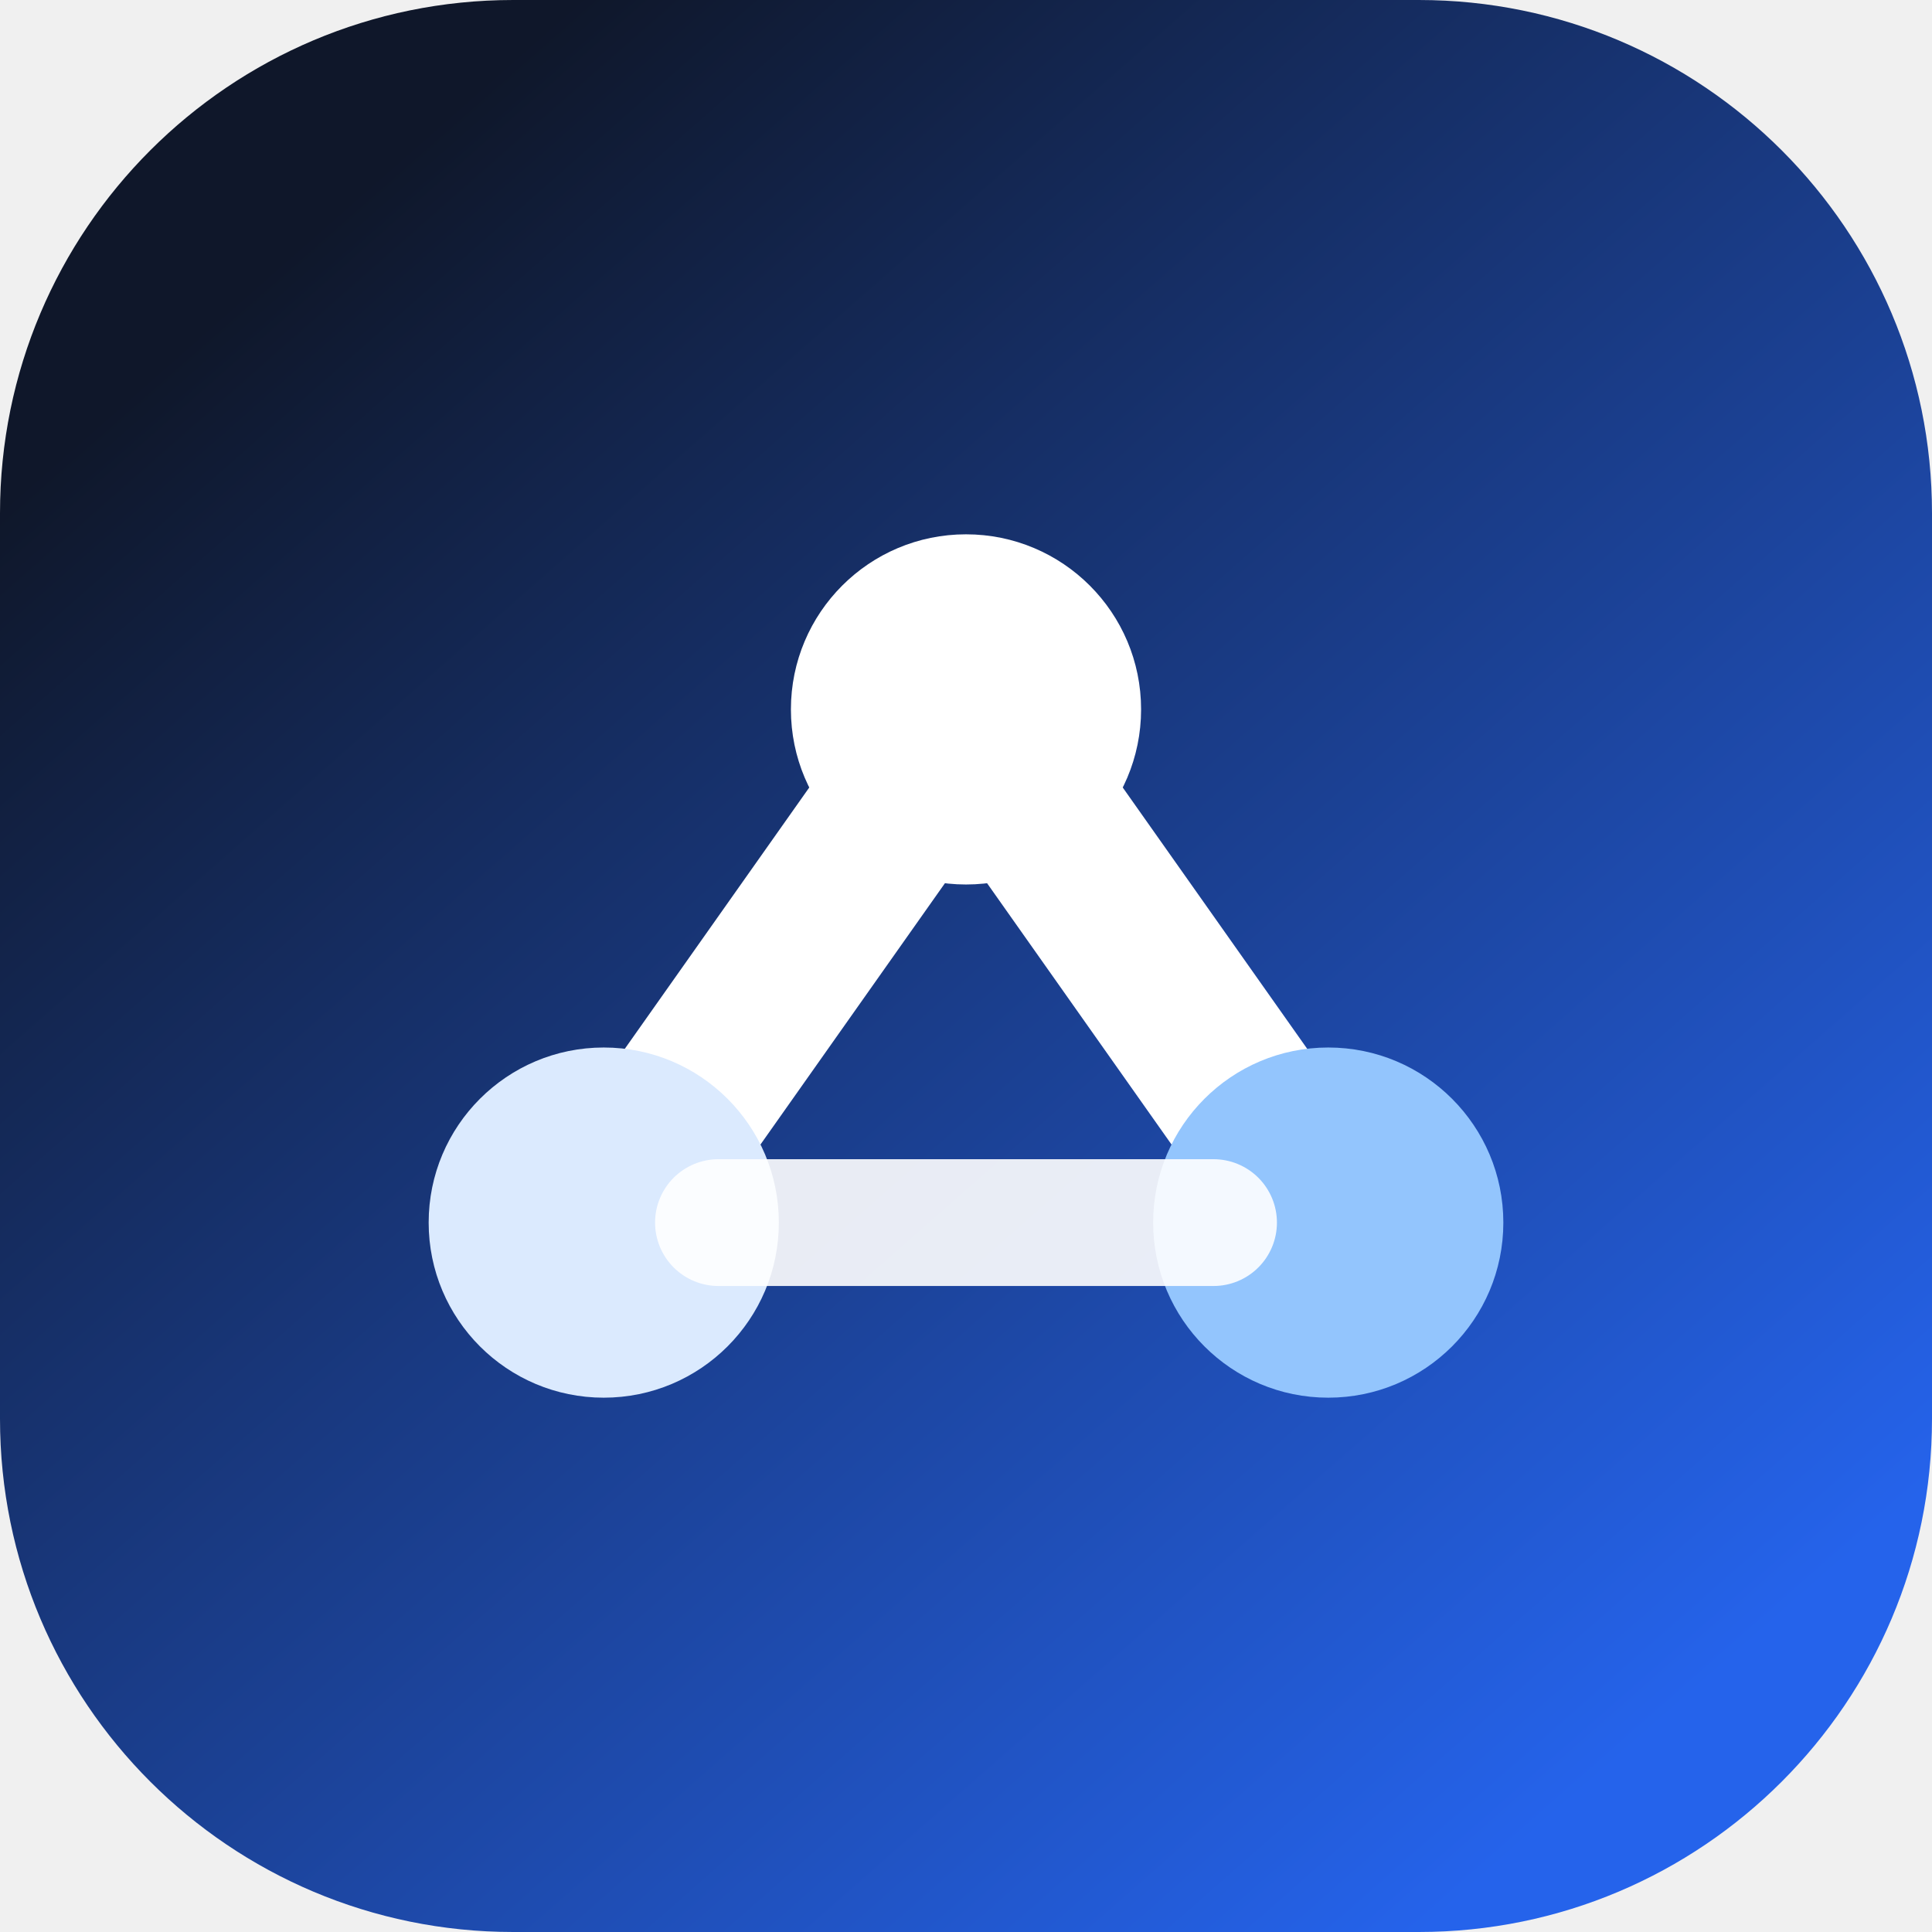
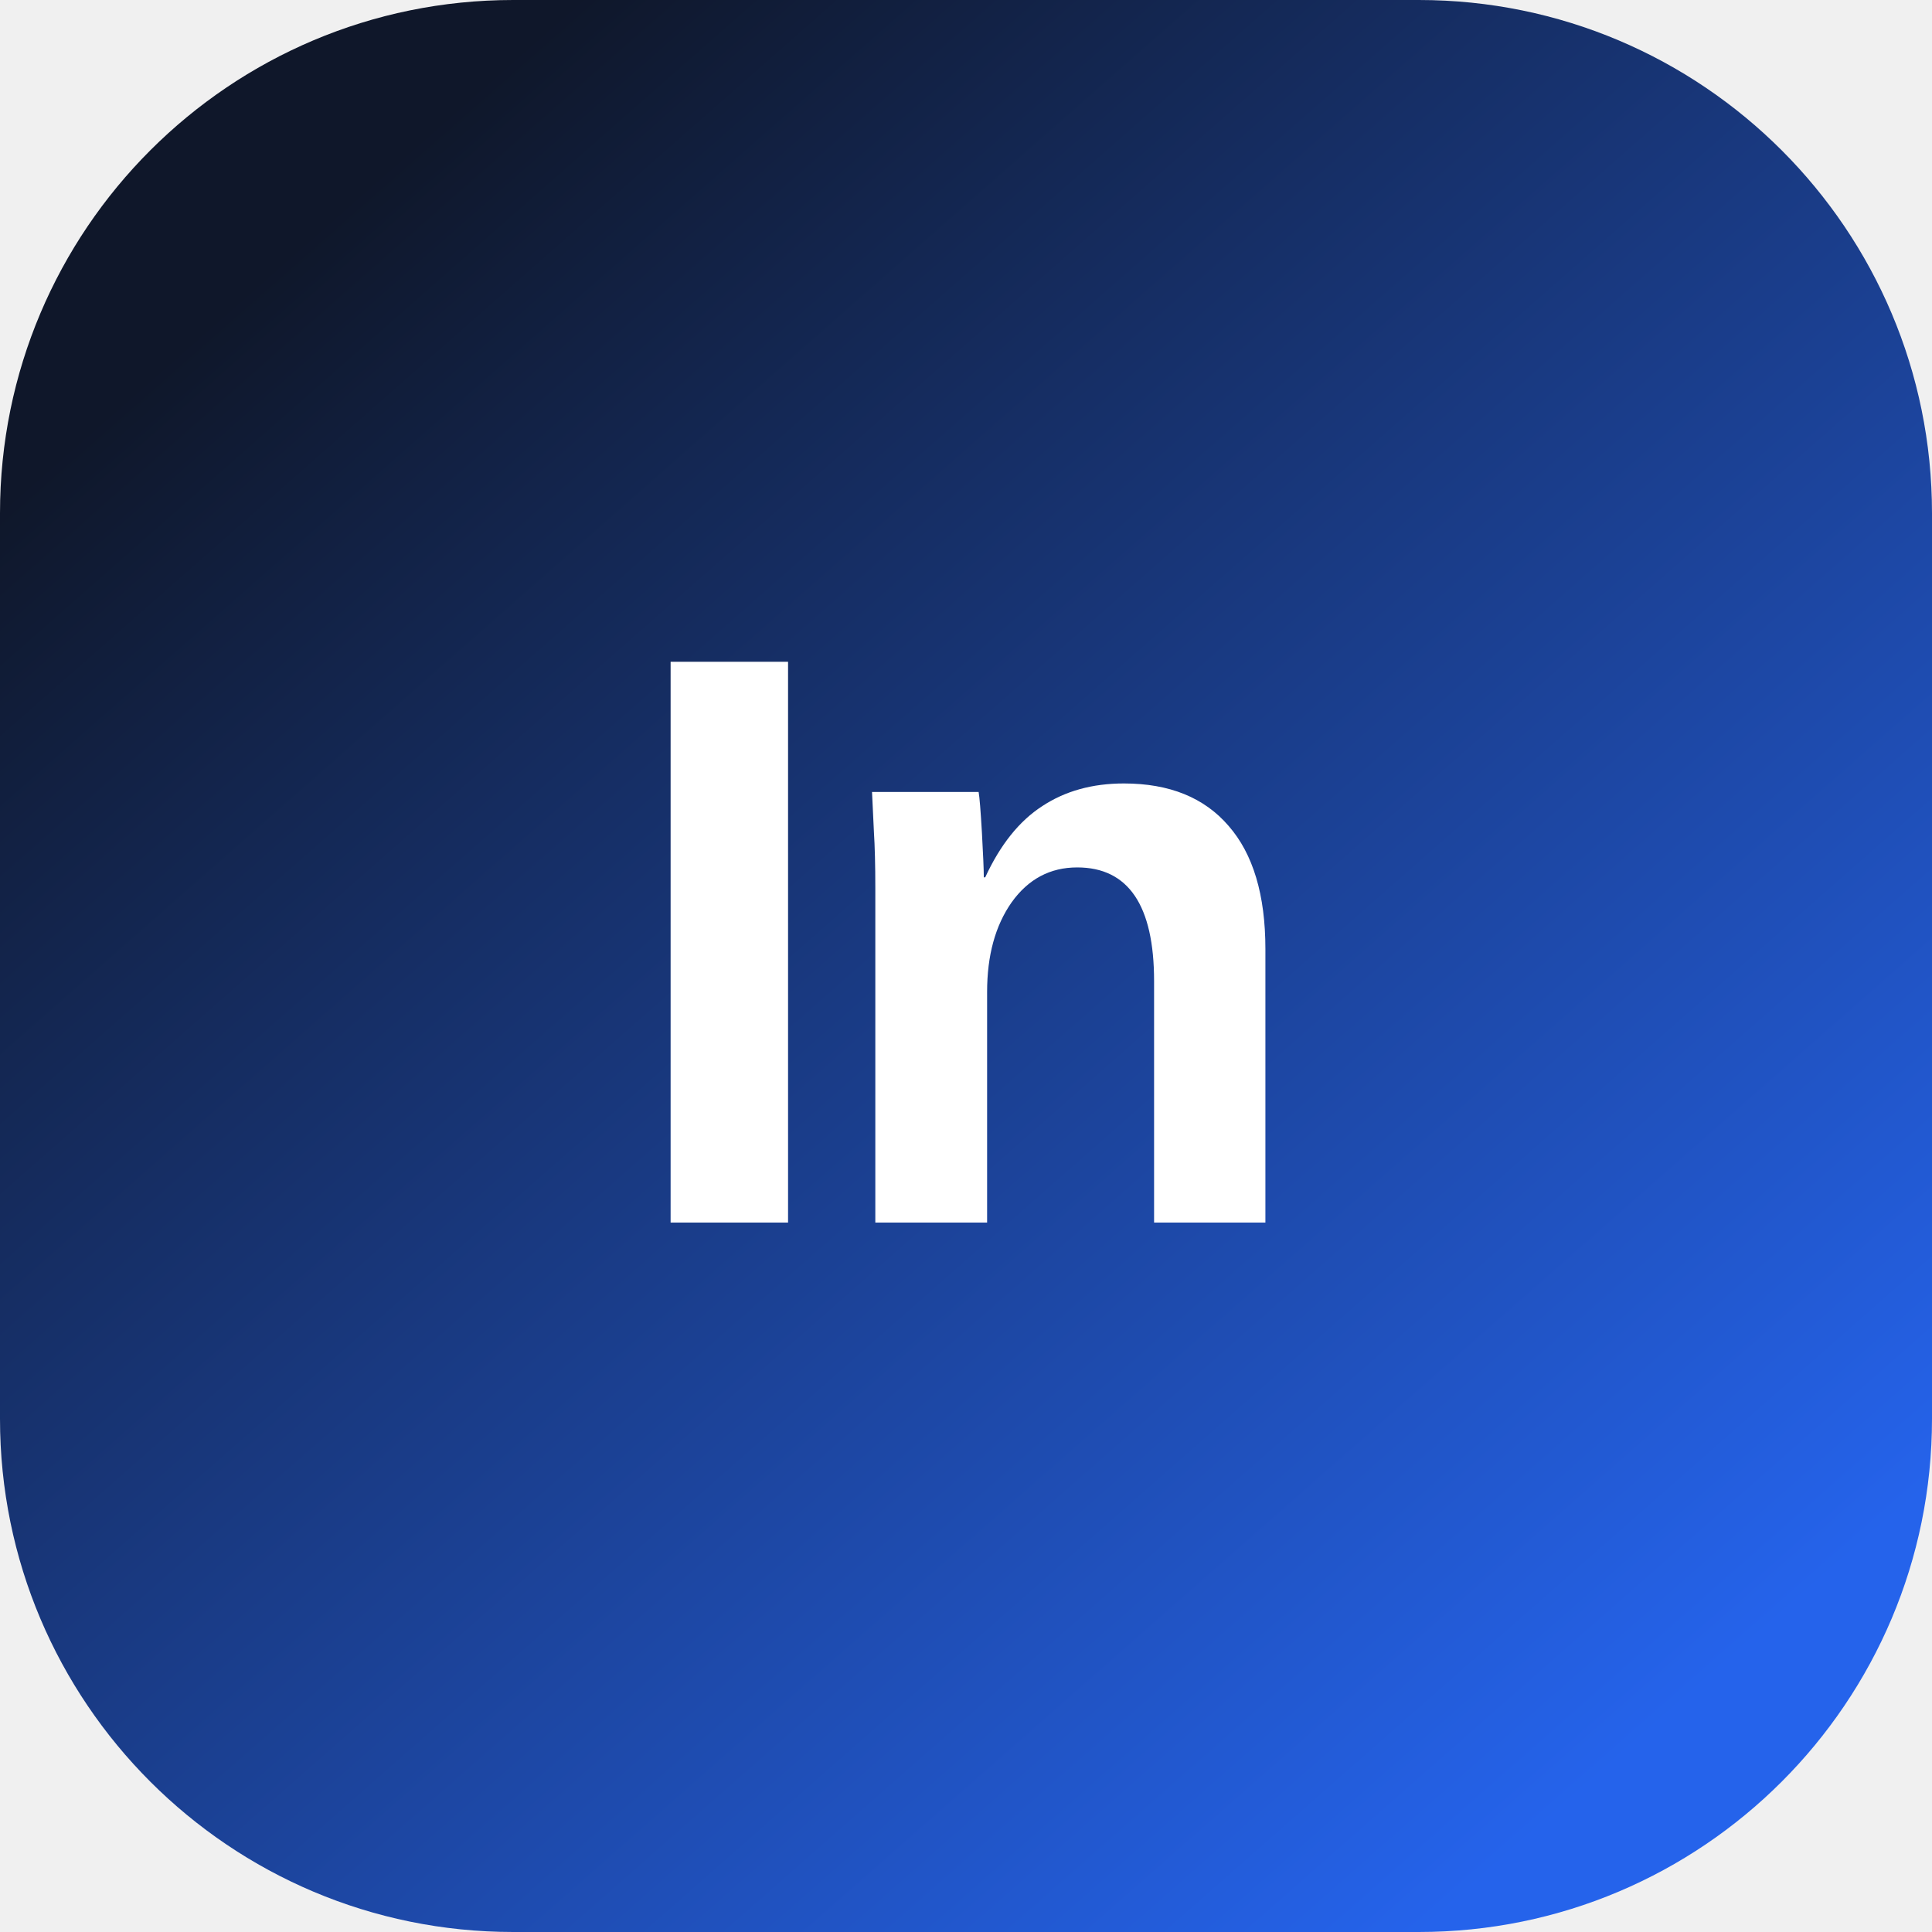
<svg xmlns="http://www.w3.org/2000/svg" viewBox="0 0 64 64" role="img" aria-label="인그리디언">
  <defs>
    <linearGradient id="g" x1="10" y1="8" x2="54" y2="58" gradientUnits="userSpaceOnUse">
      <stop stop-color="#0f172a" />
      <stop offset="1" stop-color="#2563eb" />
    </linearGradient>
  </defs>
  <rect width="64" height="64" rx="17" fill="url(#g)" />
-   <path d="M20 40.5 32 23.5l12 17" fill="none" stroke="#fff" stroke-width="5.5" stroke-linecap="round" stroke-linejoin="round" />
-   <circle cx="20" cy="40.5" r="5.8" fill="#dbeafe" />
-   <circle cx="32" cy="23.5" r="5.8" fill="#fff" />
-   <circle cx="44" cy="40.5" r="5.8" fill="#93c5fd" />
-   <path d="M23.8 40.5h16.4" stroke="#fff" stroke-width="4.2" stroke-linecap="round" opacity=".9" />
+   <text x="32" y="40.5" fill="#ffffff" font-family="Arial, Helvetica, sans-serif" font-size="27" font-weight="900" text-anchor="middle" letter-spacing="-.8">In</text>
</svg>
